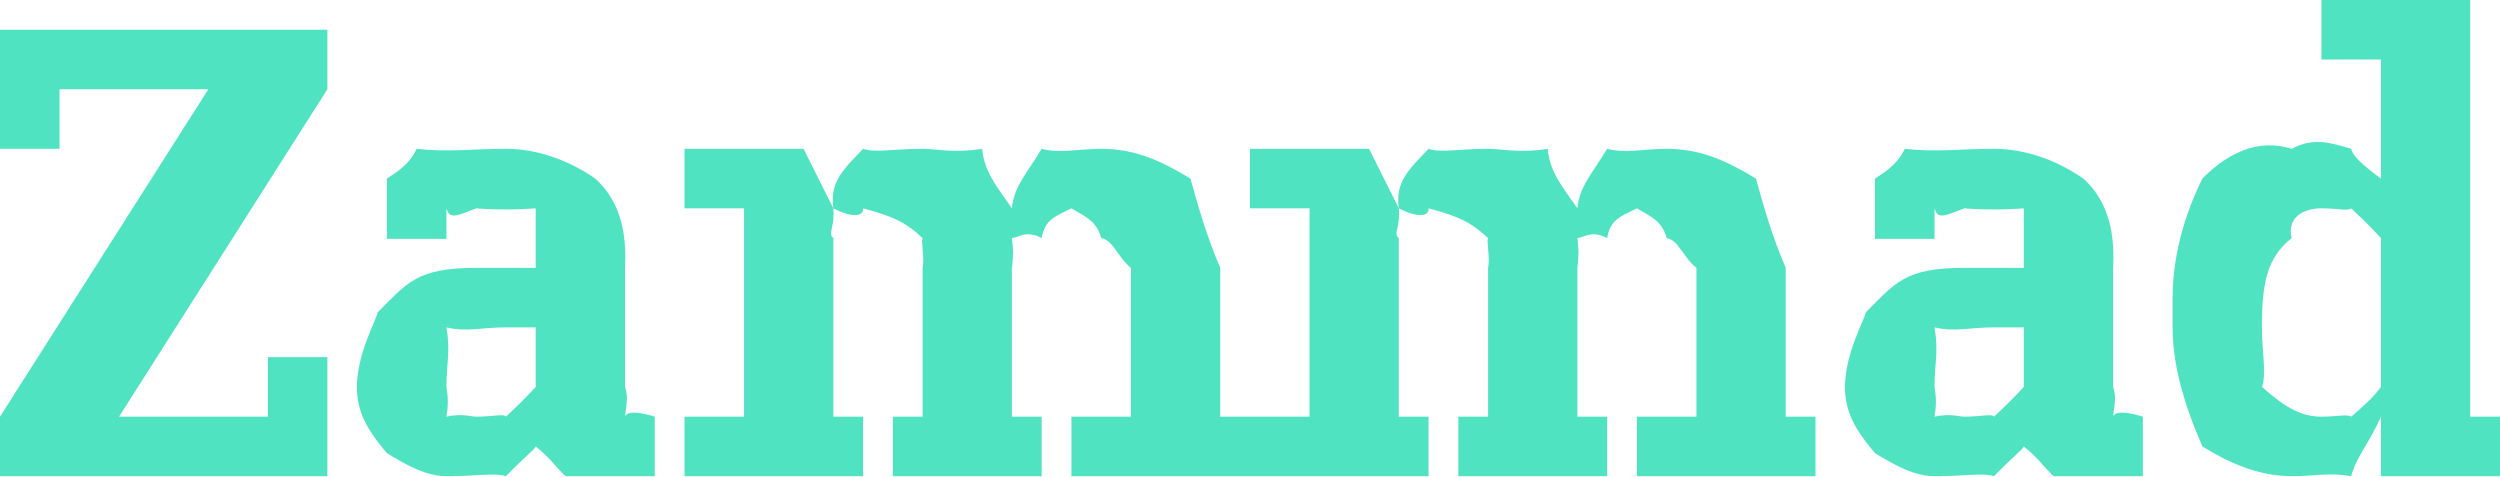
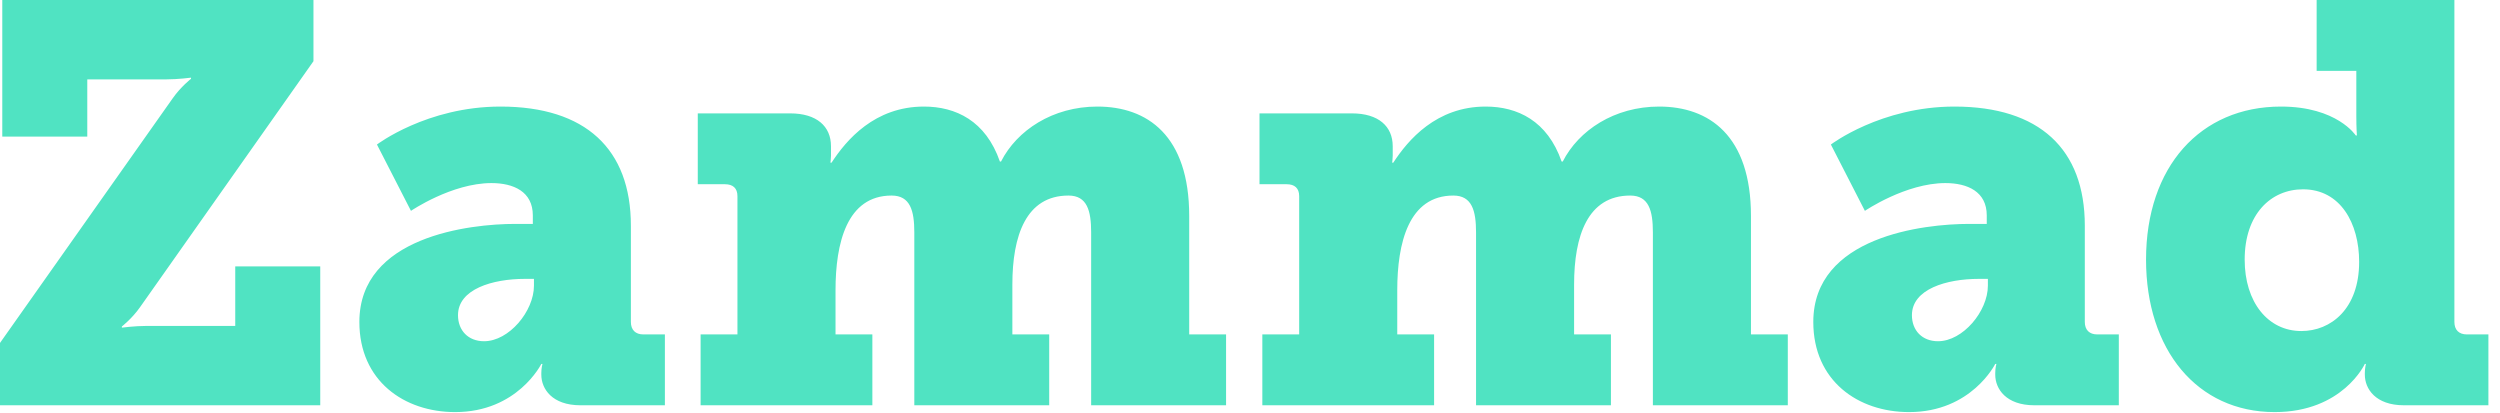
- <svg xmlns="http://www.w3.org/2000/svg" width="84px" height="16px" viewBox="0 0 84 16" version="1.1">
+ <svg xmlns="http://www.w3.org/2000/svg" width="91px" height="15px" viewBox="0 0 91 15" version="1.1">
  <defs />
  <g id="Page-1" stroke="none" stroke-width="1" fill="none" fill-rule="evenodd">
    <g id="logotype" fill="#50E3C2">
-       <path d="M11,1 L11,3 L4,14 L9,14 L9,12 L11,12 L11,16 L0,16 L0,14 L7,3 L2,3 L2,5 L0,5 L0,1 L11,1 L11,1 Z M19,16 C18.601,15.618 18.532,15.437 18,15 C17.993,15.079 17.578,15.396 17,16 C16.599,15.879 16.039,16 15,16 C14.365,16 13.719,15.674 13,15.224 C12.311,14.418 11.992,13.819 11.992,13 C11.992,11.853 12.685,10.679 12.685,10.5 C13.688,9.502 14,9 16,9 L18,9 L18,7 C18,7 17.021,7.086 16,7 C15.31,7.274 15.103,7.364 15,7 L15,8.025 L13,8.025 L13,6 C13.126,5.901 13.729,5.604 14,5 C15.089,5.121 15.829,5 17,5 C17.951,5 19.023,5.322 20,6 C20.672,6.608 21.084,7.524 21,9 L21,13 C21.084,13.254 21.085,13.408 21,14 C21.092,13.695 22,14 22,14 L22,16 L19,16 L19,16 Z M69,16 C68.601,15.618 68.532,15.437 68,15 C67.993,15.079 67.578,15.396 67,16 C66.599,15.879 66.039,16 65,16 C64.365,16 63.719,15.674 63,15.224 C62.311,14.418 61.992,13.819 61.992,13 C61.992,11.853 62.685,10.679 62.685,10.5 C63.688,9.502 64,9 66,9 L68,9 L68,7 C68,7 67.021,7.086 66,7 C65.31,7.274 65.103,7.364 65,7 L65,8.025 L63,8.025 L63,6 C63.126,5.901 63.729,5.604 64,5 C65.089,5.121 65.829,5 67,5 C67.951,5 69.023,5.322 70,6 C70.672,6.608 71.084,7.524 71,9 L71,13 C71.084,13.254 71.085,13.408 71,14 C71.092,13.695 72,14 72,14 L72,16 L69,16 L69,16 Z M16,14 C16.58,14 16.935,13.892 17,14 C17.574,13.462 17.822,13.192 18,13 L18,11 L17,11 C16.127,11 15.71,11.164 15,11 C15.142,11.821 15,12.215 15,13 C15,13.091 15.105,13.415 15,14 C15.525,13.883 15.817,14 16,14 L16,14 L16,14 Z M23,7 L23,5 L27,5 L28,7 C27.878,6.108 28.326,5.707 29,5 C29.404,5.141 30.027,5 31,5 C31.448,5 32.059,5.153 33,5 C33.075,5.765 33.459,6.228 34,7 C34.064,6.268 34.51,5.815 35,5 C35.608,5.163 36.254,5 37,5 C38.094,5 38.96,5.368 40,6 C40.23,6.838 40.548,7.958 41,9 L41,14 L42,14 L42,16 L36,16 L36,14 L38,14 L38,9 C37.541,8.633 37.404,8.064 37,8 C36.854,7.426 36.446,7.266 36,7 C35.478,7.266 35.109,7.357 35,8 C34.484,7.723 34.235,7.978 34,8 C34.05,8.43 34.053,8.539 34,9 C34.067,8.718 34.07,8.81 34,9 L34,14 L35,14 L35,16 L30,16 L30,14 L31,14 L31,9 C31.074,8.653 30.936,8.089 31,8 C30.387,7.431 29.975,7.266 29,7 C29.021,7.266 28.666,7.341 28,7 C28.055,7.64 27.802,7.851 28,8 L28,14 L29,14 L29,16 L23,16 L23,14 L25,14 L25,7 L23,7 L23,7 Z M42,7 L42,5 L46,5 L47,7 C46.878,6.108 47.326,5.707 48,5 C48.404,5.141 49.027,5 50,5 C50.448,5 51.059,5.153 52,5 C52.075,5.765 52.459,6.228 53,7 C53.064,6.268 53.51,5.815 54,5 C54.608,5.163 55.254,5 56,5 C57.094,5 57.96,5.368 59,6 C59.23,6.838 59.548,7.958 60,9 L60,14 L61,14 L61,16 L55,16 L55,14 L57,14 L57,9 C56.541,8.633 56.404,8.064 56,8 C55.854,7.426 55.446,7.266 55,7 C54.478,7.266 54.109,7.357 54,8 C53.484,7.723 53.235,7.978 53,8 C53.05,8.43 53.053,8.539 53,9 C53.067,8.718 53.07,8.81 53,9 L53,14 L54,14 L54,16 L49,16 L49,14 L50,14 L50,9 C50.074,8.653 49.936,8.089 50,8 C49.387,7.431 48.975,7.266 48,7 C48.021,7.266 47.666,7.341 47,7 C47.055,7.64 46.802,7.851 47,8 L47,14 L48,14 L48,16 L42,16 L42,14 L44,14 L44,7 L42,7 L42,7 Z M66,14 C66.58,14 66.935,13.892 67,14 C67.574,13.462 67.822,13.192 68,13 L68,11 L67,11 C66.127,11 65.71,11.164 65,11 C65.142,11.821 65,12.215 65,13 C65,13.091 65.105,13.415 65,14 C65.525,13.883 65.817,14 66,14 L66,14 L66,14 Z M80,14 C79.57,14.958 79.174,15.342 79,16 C78.26,15.868 77.739,16 77,16 C75.838,16 74.817,15.507 74,15 C73.363,13.537 73,12.235 73,11 L73,10 C73,8.676 73.365,7.283 74,6 C74.825,5.165 75.851,4.635 77,5 C77.706,4.635 78.186,4.755 79,5 C79.041,5.234 79.416,5.573 80,6 L80,2 L78,2 L78,0 L80,0 L83,0 L83,14 L84,14 L84,16 L80,16 L80,14 L80,14 Z M76,11 C76,11.799 76.162,12.579 76,13 C76.81,13.716 77.34,14 78,14 C78.513,14 78.892,13.909 79,14 C79.533,13.547 79.795,13.285 80,13 L80,8 C79.795,7.778 79.535,7.497 79,7 C78.9,7.099 78.527,7 78,7 C77.367,7 76.835,7.331 77,8 C76.167,8.657 76,9.522 76,11 L76,11 L76,11 Z" id="Zammad" />
+       <path d="M0,14.752 L11.657,14.752 L11.657,9.697 L8.563,9.697 L8.563,11.864 L5.323,11.864 C4.911,11.864 4.436,11.926 4.436,11.926 L4.436,11.884 C4.436,11.884 4.807,11.596 5.096,11.183 L11.41,2.228 L11.41,0 L0.083,0 L0.083,4.972 L3.177,4.972 L3.177,2.889 L6.066,2.889 C6.479,2.889 6.953,2.827 6.953,2.827 L6.953,2.868 C6.953,2.868 6.582,3.157 6.293,3.569 L0,12.483 L0,14.752 Z M13.081,11.719 C13.081,13.865 14.711,15 16.568,15 C18.838,15 19.704,13.246 19.704,13.246 L19.746,13.246 C19.746,13.246 19.704,13.391 19.704,13.576 L19.704,13.638 C19.704,14.154 20.096,14.752 21.128,14.752 L24.202,14.752 L24.202,12.173 L23.418,12.173 C23.129,12.173 22.964,12.008 22.964,11.719 L22.964,8.212 C22.964,5.426 21.314,3.879 18.219,3.879 C15.536,3.879 13.721,5.261 13.721,5.261 L14.959,7.675 C14.959,7.675 16.444,6.664 17.889,6.664 C18.693,6.664 19.395,6.974 19.395,7.84 L19.395,8.15 L18.755,8.15 C17.105,8.15 13.081,8.604 13.081,11.719 L13.081,11.719 Z M16.671,11.472 C16.671,10.523 17.93,10.151 19.106,10.151 L19.436,10.151 L19.436,10.399 C19.436,11.327 18.528,12.421 17.62,12.421 C17.043,12.421 16.671,12.029 16.671,11.472 L16.671,11.472 Z M25.502,14.752 L31.754,14.752 L31.754,12.173 L30.413,12.173 L30.413,10.564 C30.413,8.851 30.825,7.118 32.455,7.118 C33.136,7.118 33.281,7.675 33.281,8.459 L33.281,14.752 L38.191,14.752 L38.191,12.173 L36.85,12.173 L36.85,10.358 C36.85,8.583 37.345,7.118 38.893,7.118 C39.574,7.118 39.718,7.675 39.718,8.459 L39.718,14.752 L44.629,14.752 L44.629,12.173 L43.287,12.173 L43.287,7.861 C43.287,4.931 41.761,3.879 39.945,3.879 C38.315,3.879 37.015,4.746 36.437,5.88 L36.396,5.88 C35.88,4.395 34.787,3.879 33.631,3.879 C31.836,3.879 30.805,5.096 30.268,5.922 L30.227,5.922 C30.227,5.922 30.248,5.777 30.248,5.674 L30.248,5.323 C30.248,4.601 29.732,4.127 28.762,4.127 L25.399,4.127 L25.399,6.706 L26.389,6.706 C26.678,6.706 26.843,6.85 26.843,7.139 L26.843,12.173 L25.502,12.173 L25.502,14.752 Z M45.949,14.752 L52.201,14.752 L52.201,12.173 L50.86,12.173 L50.86,10.564 C50.86,8.851 51.272,7.118 52.902,7.118 C53.583,7.118 53.728,7.675 53.728,8.459 L53.728,14.752 L58.638,14.752 L58.638,12.173 L57.297,12.173 L57.297,10.358 C57.297,8.583 57.792,7.118 59.34,7.118 C60.021,7.118 60.165,7.675 60.165,8.459 L60.165,14.752 L65.076,14.752 L65.076,12.173 L63.735,12.173 L63.735,7.861 C63.735,4.931 62.208,3.879 60.392,3.879 C58.762,3.879 57.462,4.746 56.884,5.88 L56.843,5.88 C56.327,4.395 55.234,3.879 54.078,3.879 C52.283,3.879 51.252,5.096 50.715,5.922 L50.674,5.922 C50.674,5.922 50.695,5.777 50.695,5.674 L50.695,5.323 C50.695,4.601 50.179,4.127 49.209,4.127 L45.846,4.127 L45.846,6.706 L46.836,6.706 C47.125,6.706 47.29,6.85 47.29,7.139 L47.29,12.173 L45.949,12.173 L45.949,14.752 Z M66.004,11.719 C66.004,13.865 67.634,15 69.491,15 C71.761,15 72.627,13.246 72.627,13.246 L72.669,13.246 C72.669,13.246 72.627,13.391 72.627,13.576 L72.627,13.638 C72.627,14.154 73.019,14.752 74.051,14.752 L77.125,14.752 L77.125,12.173 L76.341,12.173 C76.052,12.173 75.887,12.008 75.887,11.719 L75.887,8.212 C75.887,5.426 74.237,3.879 71.142,3.879 C68.459,3.879 66.644,5.261 66.644,5.261 L67.882,7.675 C67.882,7.675 69.367,6.664 70.812,6.664 C71.616,6.664 72.318,6.974 72.318,7.84 L72.318,8.15 L71.678,8.15 C70.028,8.15 66.004,8.604 66.004,11.719 L66.004,11.719 Z M69.594,11.472 C69.594,10.523 70.853,10.151 72.029,10.151 L72.359,10.151 L72.359,10.399 C72.359,11.327 71.451,12.421 70.543,12.421 C69.966,12.421 69.594,12.029 69.594,11.472 L69.594,11.472 Z M78.116,9.45 C78.116,12.73 79.972,15 82.799,15 C85.275,15 86.08,13.246 86.08,13.246 L86.121,13.246 C86.121,13.246 86.08,13.391 86.08,13.576 L86.08,13.638 C86.08,14.154 86.472,14.752 87.503,14.752 L90.578,14.752 L90.578,12.173 L89.794,12.173 C89.505,12.173 89.34,12.008 89.34,11.719 L89.34,0 L84.326,0 L84.326,2.579 L85.77,2.579 L85.77,4.25 C85.77,4.642 85.791,4.931 85.791,4.931 L85.75,4.931 C85.75,4.931 85.069,3.879 83.026,3.879 C80.096,3.879 78.116,6.066 78.116,9.45 L78.116,9.45 Z M81.706,9.45 C81.706,7.799 82.655,6.891 83.831,6.891 C85.193,6.891 85.873,8.129 85.873,9.532 C85.873,11.245 84.842,12.05 83.769,12.05 C82.552,12.05 81.706,10.997 81.706,9.45 L81.706,9.45 Z" id="Zammad" />
    </g>
  </g>
</svg>
